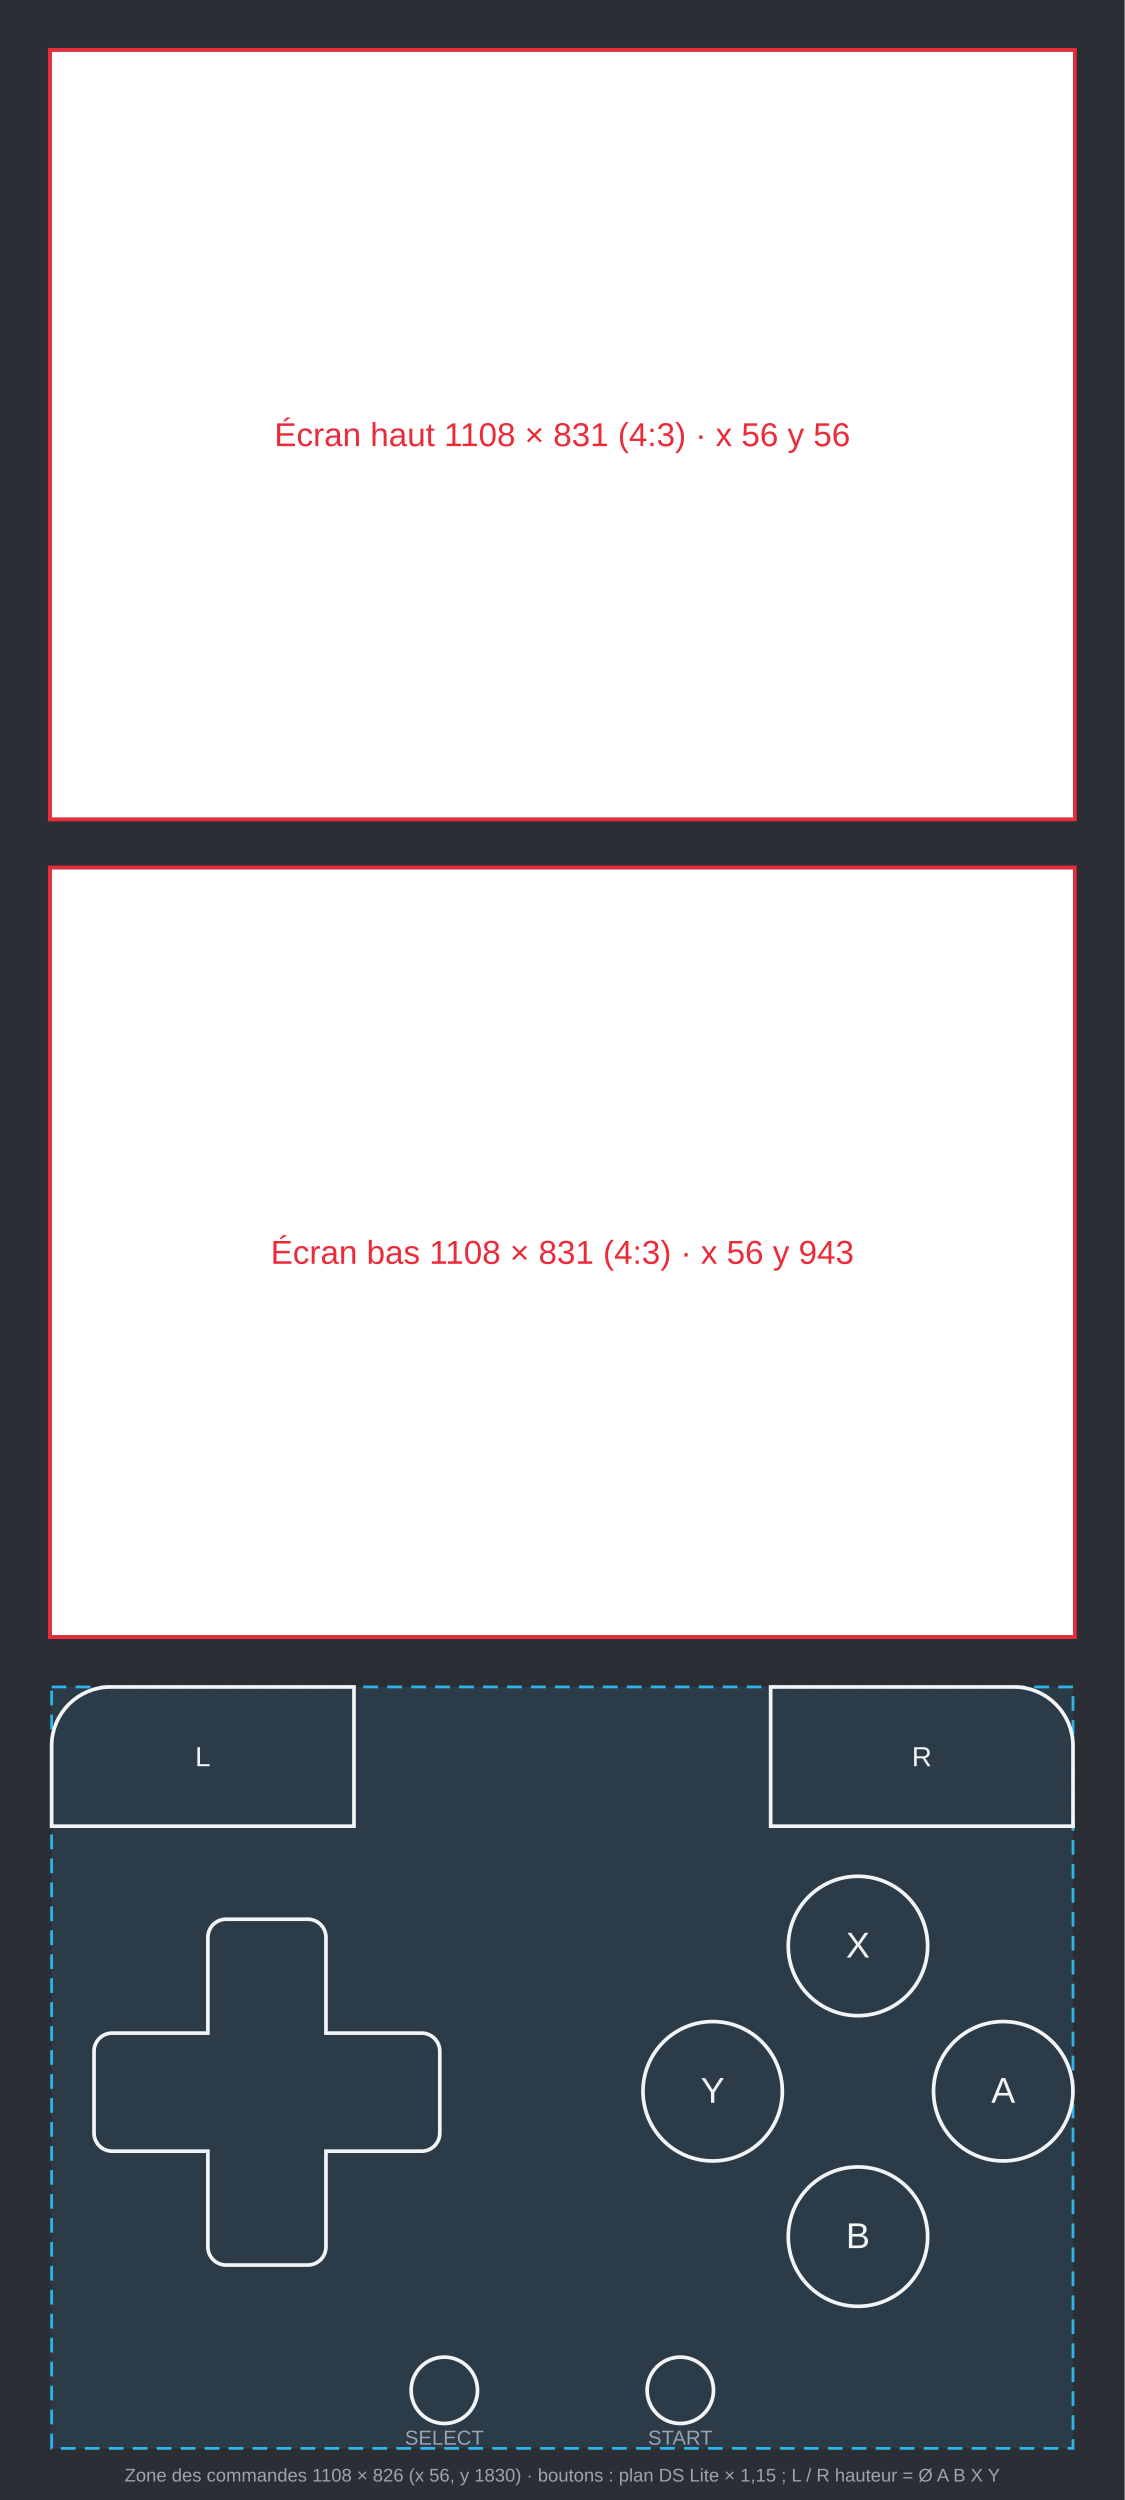
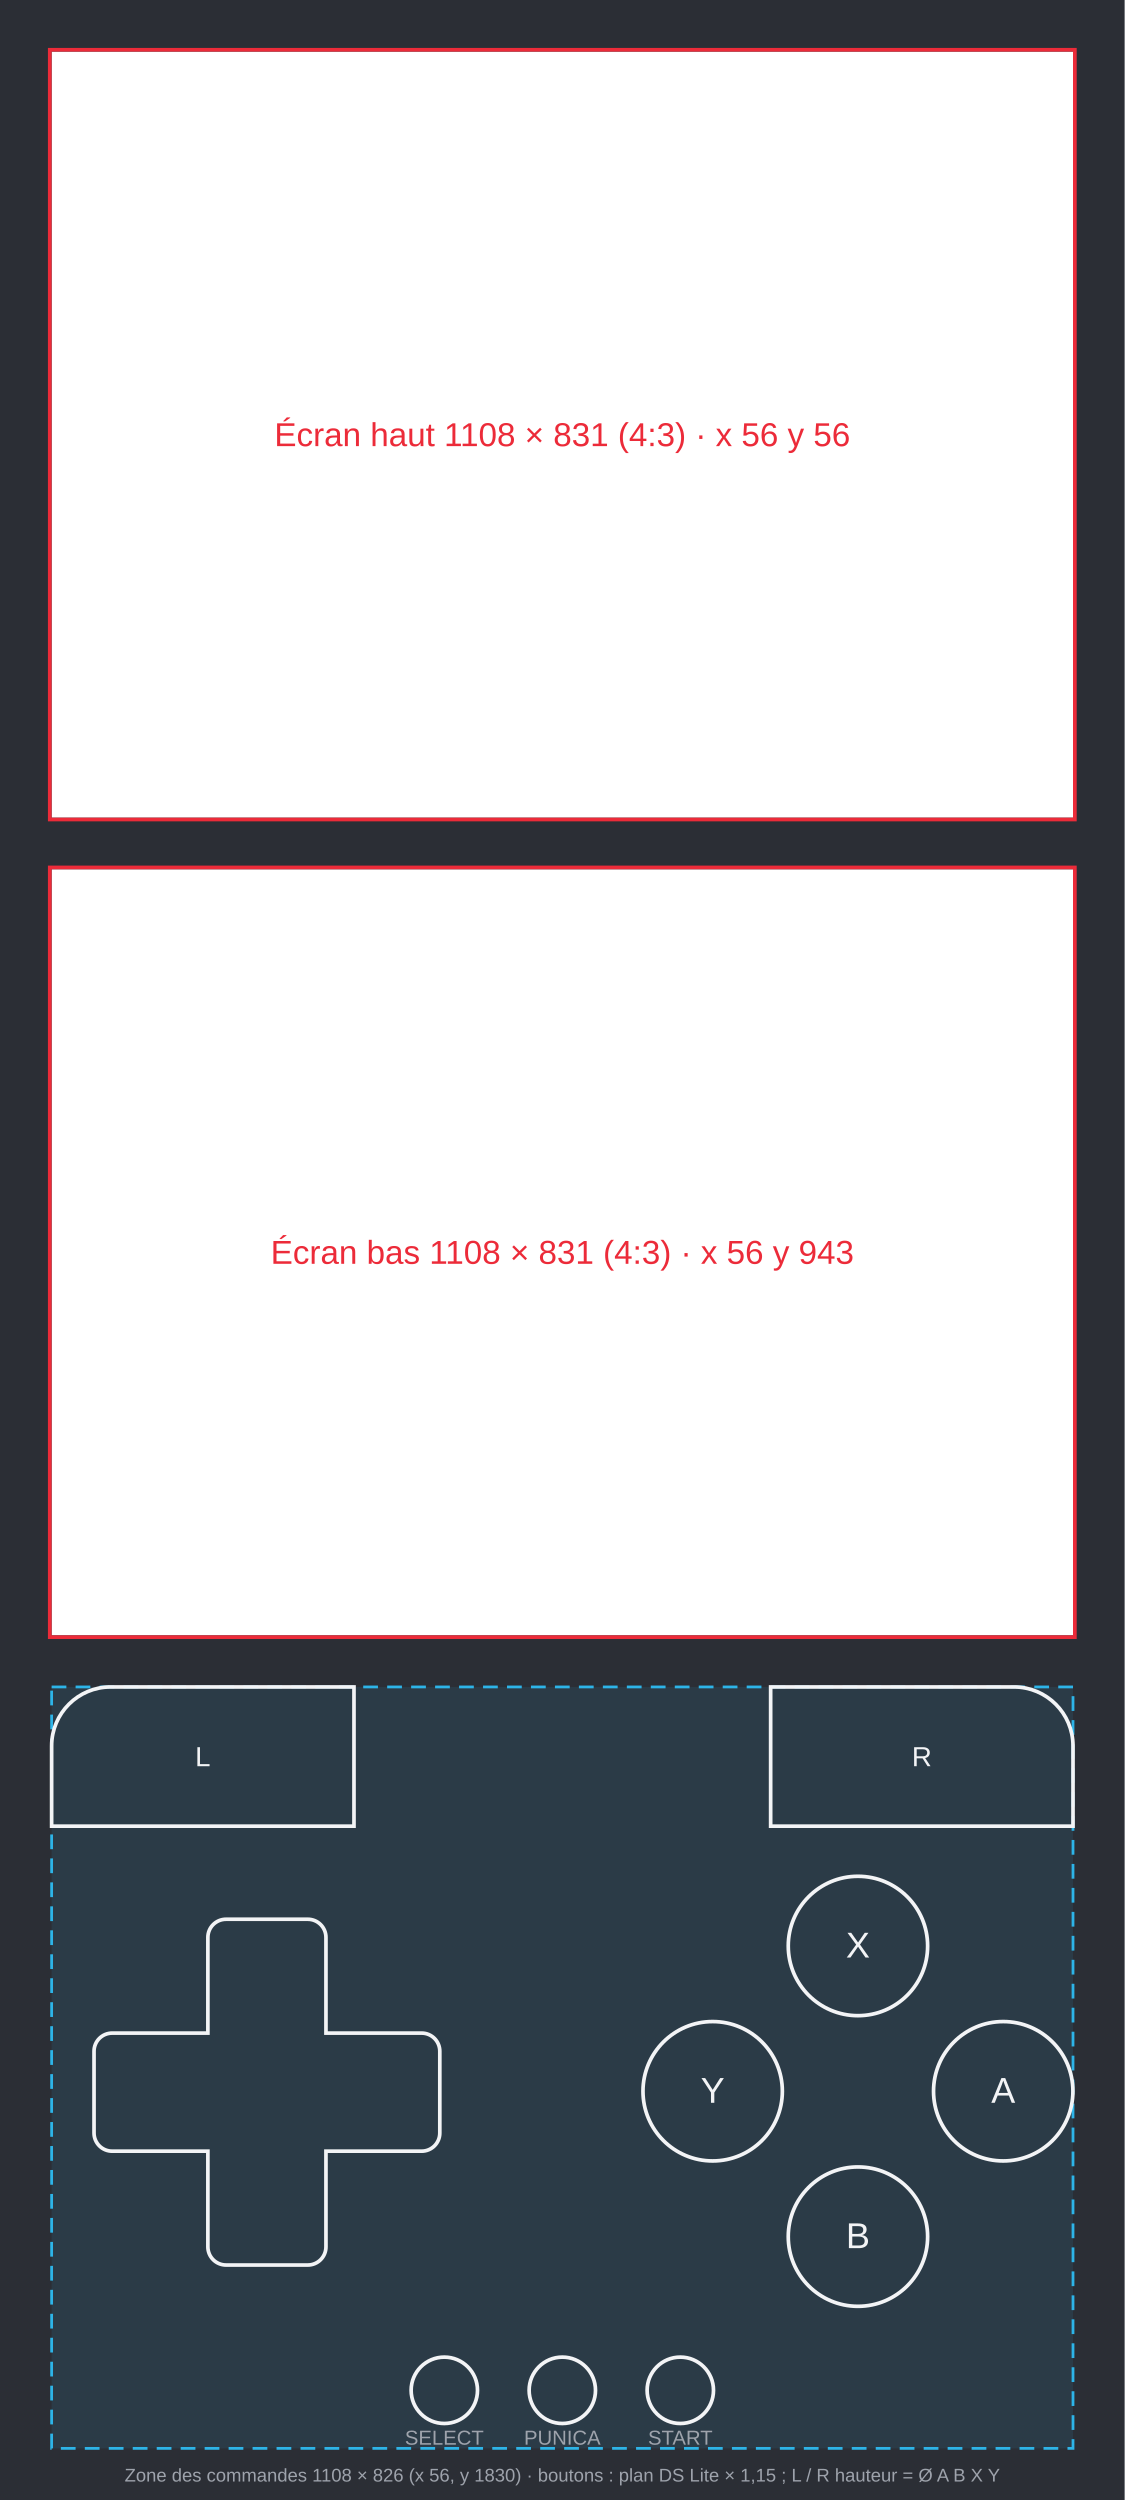
<svg xmlns="http://www.w3.org/2000/svg" width="1220" height="2712" viewBox="0 0 1220 2712">
  <style>text{font-family:Arial,Helvetica,sans-serif}</style>
  <g id="skin">
    <path fill-rule="evenodd" fill="#2B2E35" d="M0 0h1220v2712h-1220z M56 56h1108v831h-1108z M56 943h1108v831h-1108z" />
  </g>
  <g id="ecrans" fill="none" stroke="#EC2B39" stroke-width="4">
    <rect x="54" y="54" width="1112" height="835" />
    <rect x="54" y="941" width="1112" height="835" />
  </g>
  <g id="zones">
    <rect x="56" y="1830" width="1108" height="826" fill="#2DB4E8" fill-opacity="0.10" stroke="#2DB4E8" stroke-width="3" stroke-dasharray="16 10" />
  </g>
  <g id="boutons" fill="none" stroke="#F3F4F6" stroke-width="4">
    <path d="M120 1830h264v151h-328v-87a64 64 0 0 1 64 -64z" />
    <text x="220.0" y="1916.0" fill="#F3F4F6" stroke="none" font-size="30" text-anchor="middle">L</text>
    <path d="M1100 1830h-264v151h328v-87a64 64 0 0 0 -64 -64z" />
    <text x="1000.0" y="1916.0" fill="#F3F4F6" stroke="none" font-size="30" text-anchor="middle">R</text>
    <path d="M225.5 2101.7a19.7 19.7 0 0 1 19.7 -19.7h88.7a19.7 19.7 0 0 1 19.7 19.7v103.8h103.8a19.7 19.7 0 0 1 19.7 19.7v88.7a19.7 19.7 0 0 1 -19.7 19.7h-103.8v103.8a19.7 19.7 0 0 1 -19.7 19.7h-88.7a19.7 19.7 0 0 1 -19.7 -19.7v-103.8h-103.8a19.7 19.7 0 0 1 -19.7 -19.7v-88.7a19.7 19.7 0 0 1 19.7 -19.7h103.8z" />
    <circle cx="930.7" cy="2111.0" r="75.6" />
    <text x="930.7" y="2123.5" fill="#F3F4F6" stroke="none" font-size="39" text-anchor="middle">X</text>
    <circle cx="773.1" cy="2268.6" r="75.6" />
    <text x="773.1" y="2281.1" fill="#F3F4F6" stroke="none" font-size="39" text-anchor="middle">Y</text>
    <circle cx="1088.3" cy="2268.6" r="75.6" />
    <text x="1088.3" y="2281.1" fill="#F3F4F6" stroke="none" font-size="39" text-anchor="middle">A</text>
    <circle cx="930.7" cy="2426.3" r="75.6" />
    <text x="930.7" y="2438.8" fill="#F3F4F6" stroke="none" font-size="39" text-anchor="middle">B</text>
    <circle cx="482" cy="2593" r="36" />
    <text x="482" y="2652" fill="#9EA3AC" stroke="none" font-size="22" text-anchor="middle">SELECT</text>
+     <circle cx="610" cy="2593" r="36" />
+     <text x="610" y="2652" fill="#9EA3AC" stroke="none" font-size="22" text-anchor="middle">PUNICA</text>
    <circle cx="738" cy="2593" r="36" />
    <text x="738" y="2652" fill="#9EA3AC" stroke="none" font-size="22" text-anchor="middle">START</text>
  </g>
  <g id="cotes" font-size="36" fill="#EC2B39" text-anchor="middle">
    <text x="610" y="484">Écran haut 1108 × 831 (4:3) · x 56 y 56</text>
    <text x="610" y="1371">Écran bas 1108 × 831 (4:3) · x 56 y 943</text>
  </g>
  <g id="legende">
    <text x="610" y="2692" font-size="20" fill="#9EA3AC" text-anchor="middle">Zone des commandes 1108 × 826 (x 56, y 1830) · boutons : plan DS Lite × 1,15 ; L / R hauteur = Ø A B X Y</text>
  </g>
</svg>
